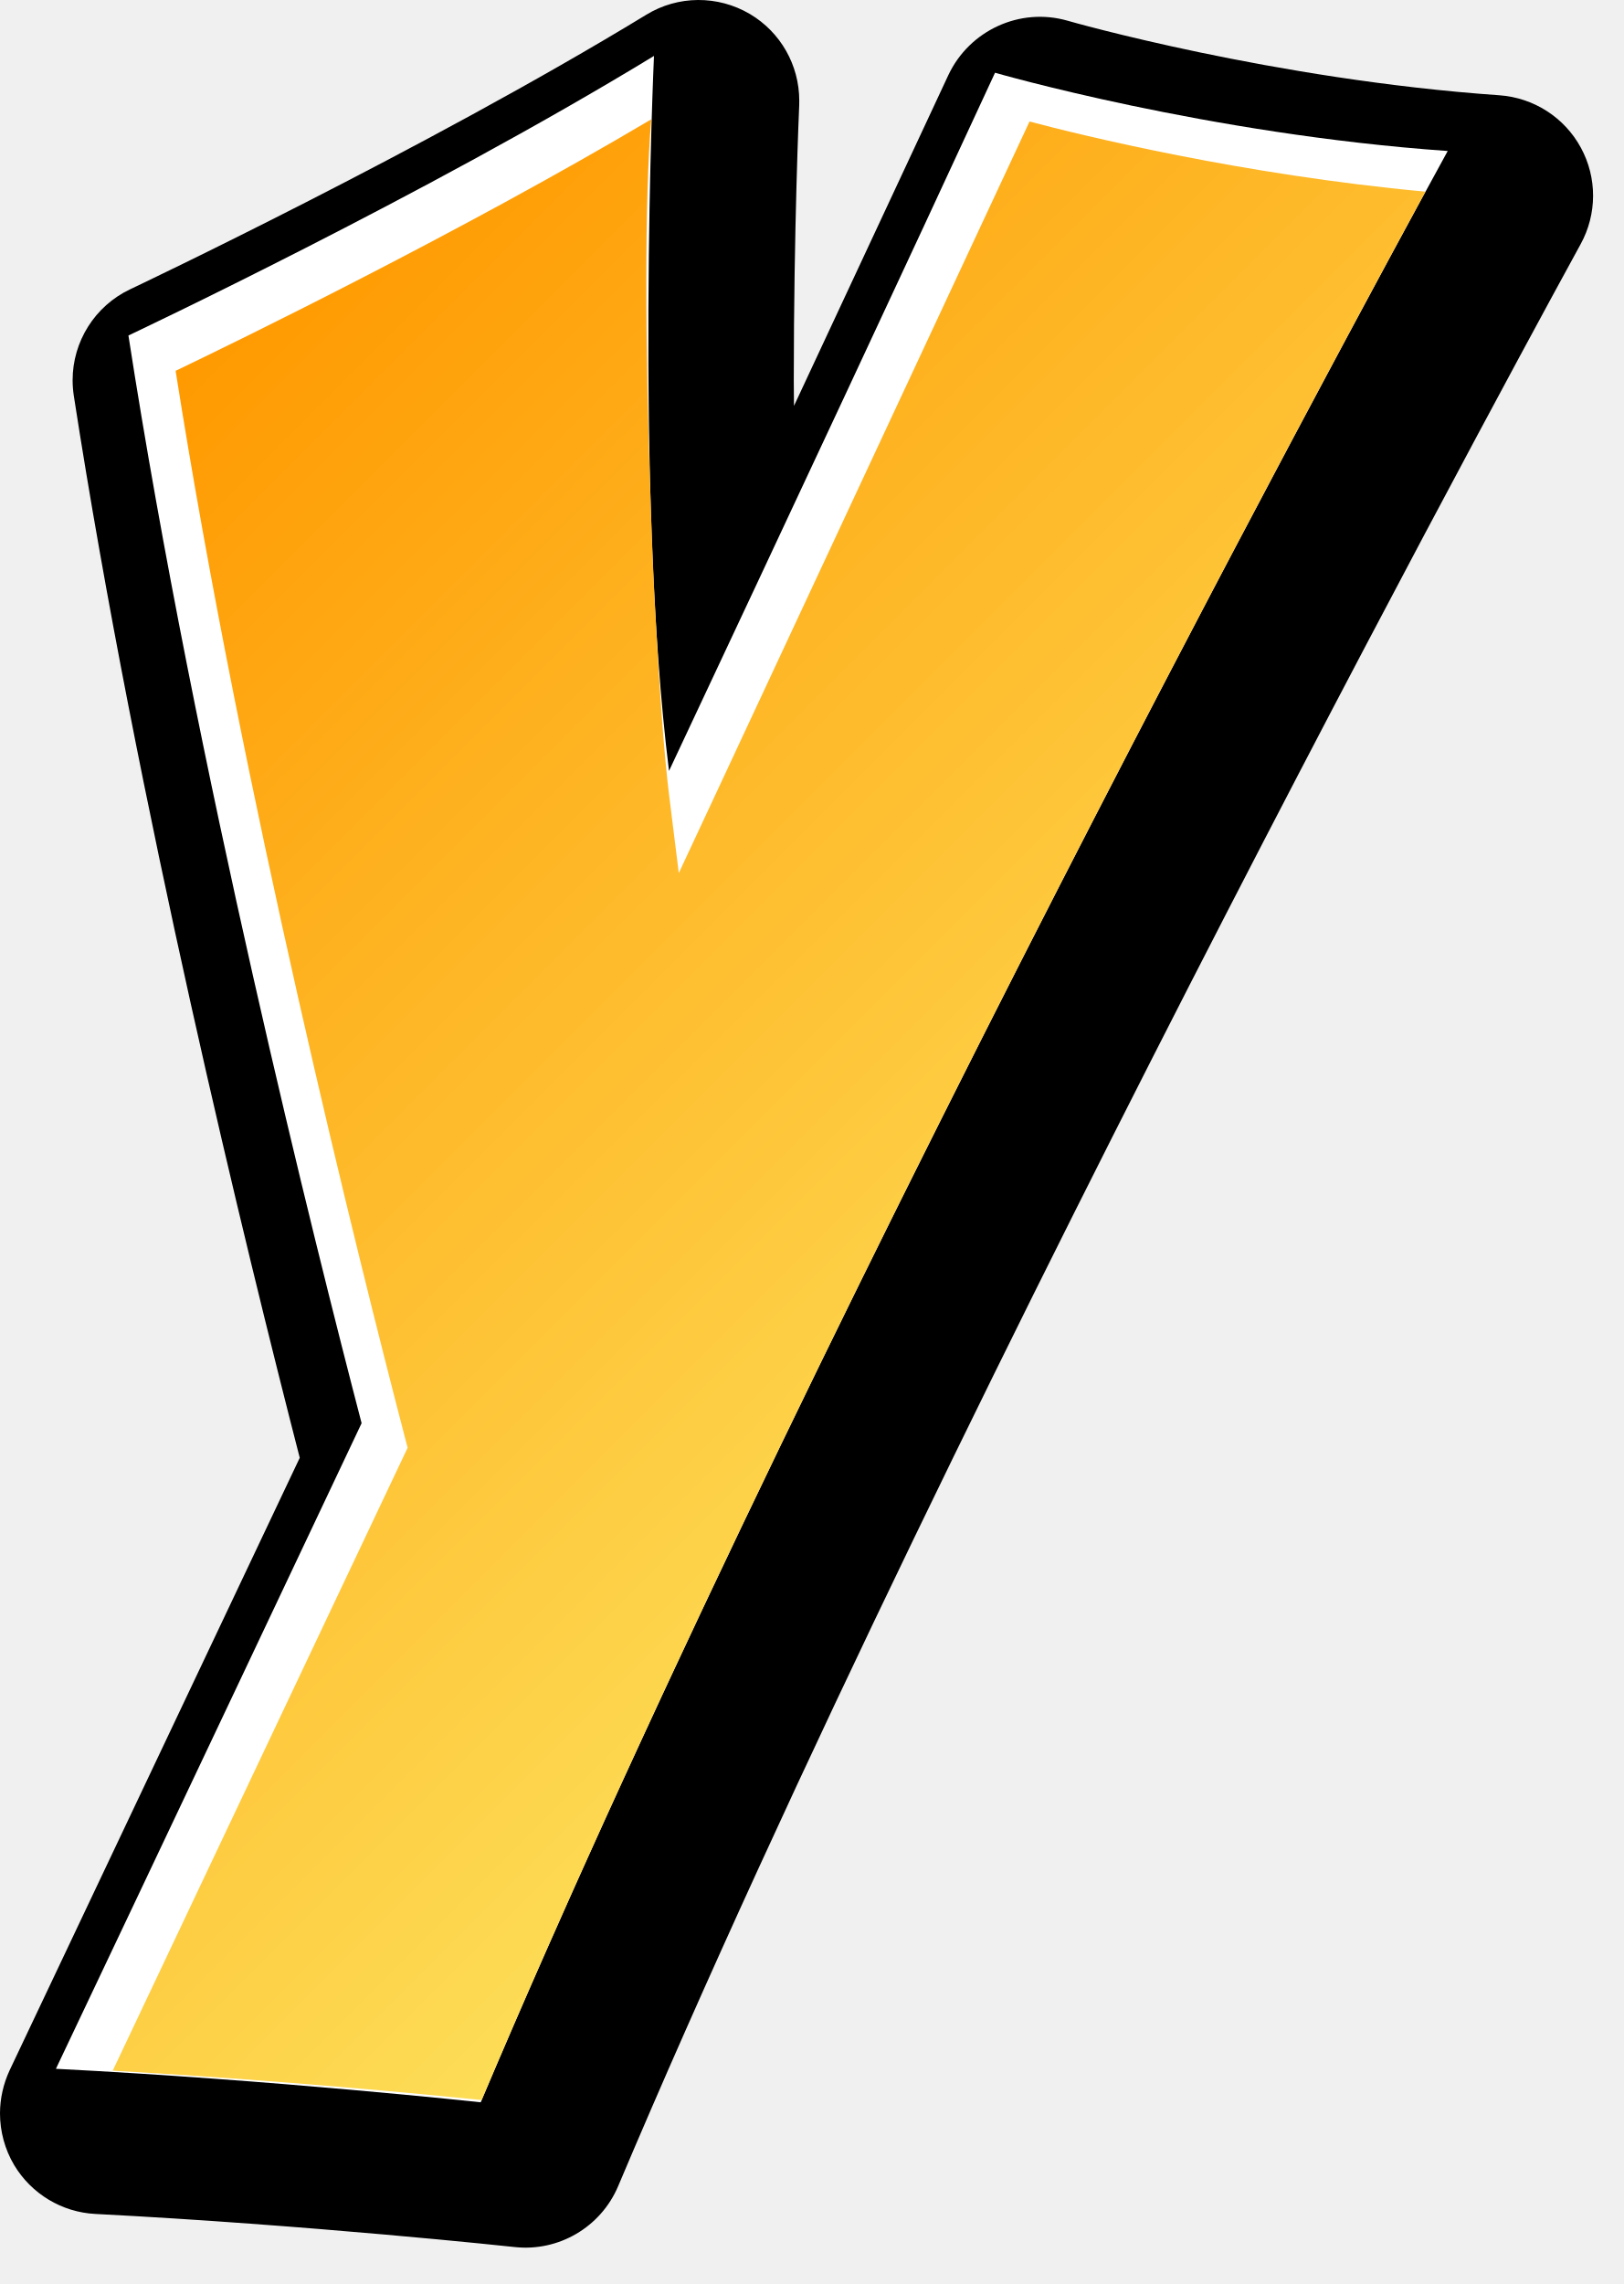
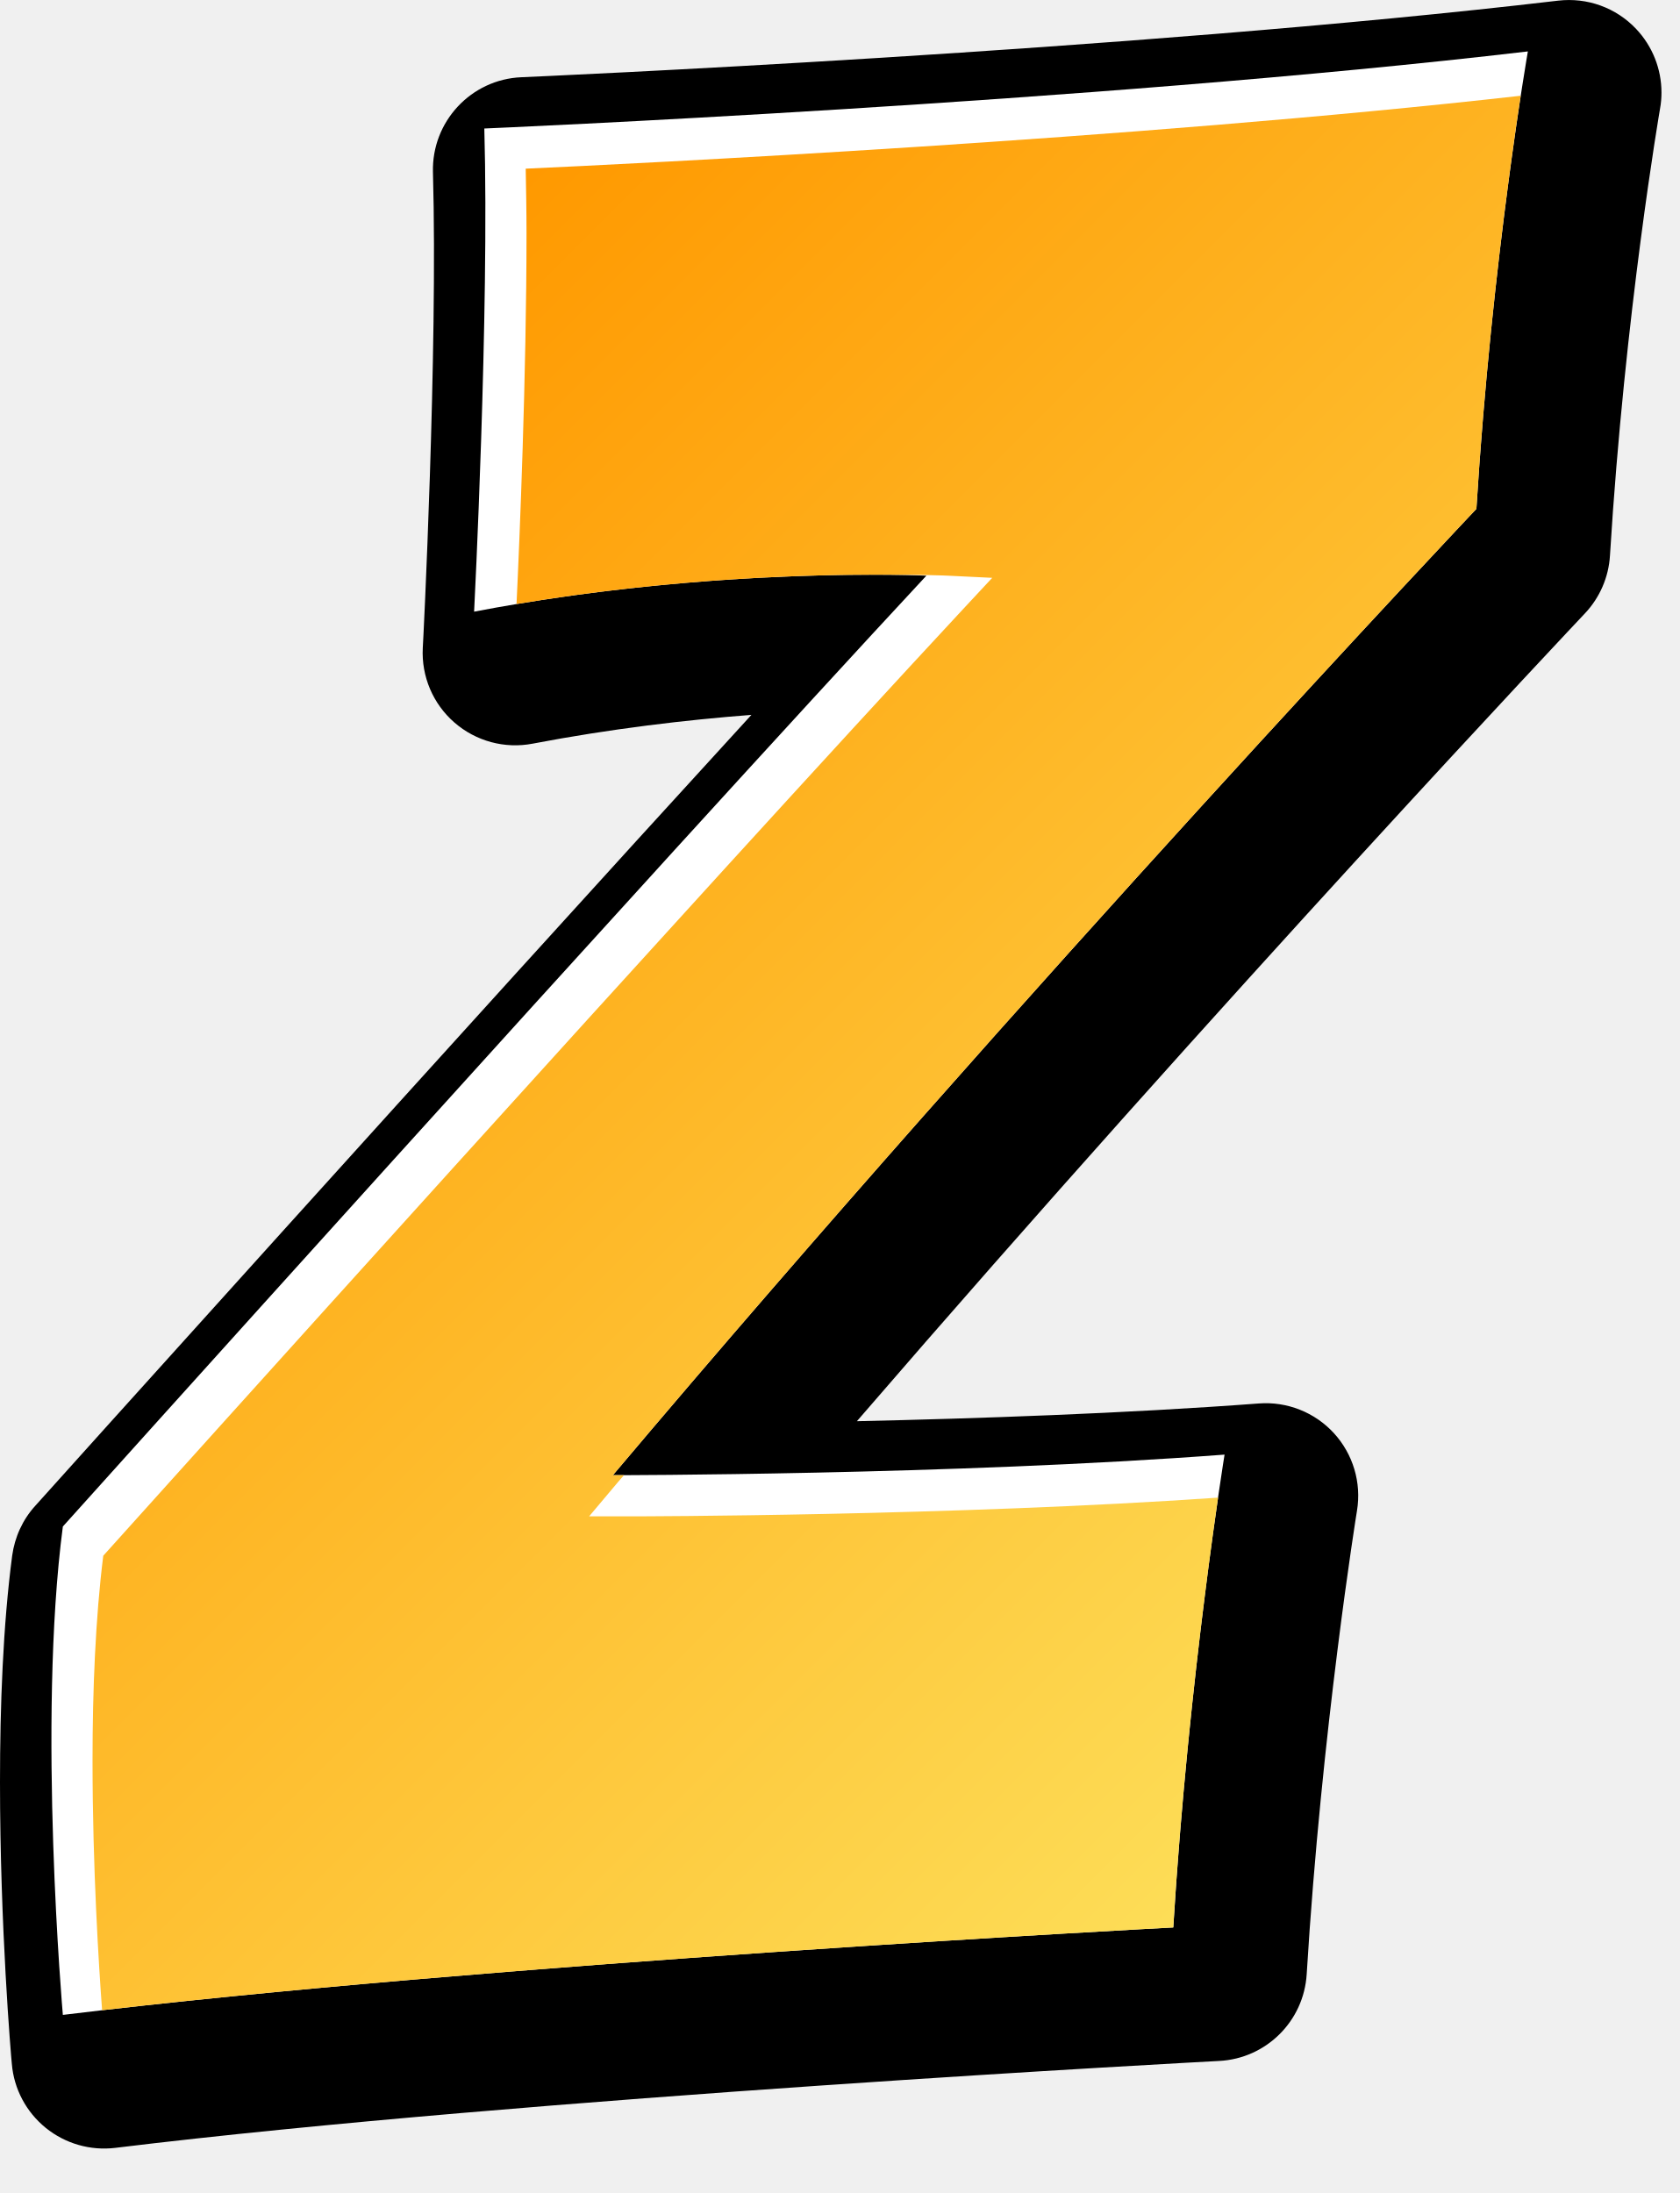
- <svg xmlns="http://www.w3.org/2000/svg" width="100%" height="100%" viewBox="0 0 32 45" version="1.1" xml:space="preserve" style="fill-rule:evenodd;clip-rule:evenodd;stroke-linejoin:round;stroke-miterlimit:1.414;">
-   <g transform="matrix(1,0,0,1,-323.335,-145.231)">
+ <svg xmlns="http://www.w3.org/2000/svg" width="100%" height="100%" viewBox="0 0 36 47" version="1.1" xml:space="preserve" style="fill-rule:evenodd;clip-rule:evenodd;stroke-linejoin:round;stroke-miterlimit:1.414;">
+   <g transform="matrix(1,0,0,1,-377.295,-149.121)">
    <g transform="matrix(1,0,0,1,358,358)">
-       <g transform="matrix(1,0,0,1,-63,-56)">
+       <g transform="matrix(1,0,0,1,-30,-52)">
        <g transform="matrix(1,0,0,1,-171.574,-277.1)">
-           <path d="M220.398,122.645C218.661,126.407 216.361,131.325 213.975,136.402C213.288,130.89 213.679,122.314 213.679,122.314C209.161,125.068 203.322,127.822 203.322,127.822C204.643,136.353 207.013,145.792 207.916,149.251C204.507,156.463 201.891,161.971 201.891,161.971C206.188,162.193 210.262,162.633 210.262,162.633C217.204,146.218 229.321,124.187 229.321,124.187C224.582,123.856 220.398,122.645 220.398,122.645Z" style="fill-rule:nonzero;" />
+           <path d="M232.13,123.856C232.13,123.856 245.128,123.306 254.492,122.204C254.492,122.204 253.722,126.61 253.392,132.008C253.392,132.008 243.807,142.143 234.884,152.719C234.884,152.719 242.154,152.719 247.993,152.278C247.993,152.278 247.223,157.014 246.891,162.412C246.891,162.412 232.13,163.182 223.097,164.285C223.097,164.285 222.546,158.006 223.097,153.82C223.097,153.82 235.766,139.721 241.604,133.44C241.604,133.44 237.088,133.22 231.908,134.212C231.908,134.212 232.24,127.822 232.13,123.856Z" style="fill-rule:nonzero;" />
        </g>
        <g transform="matrix(1,0,0,1,-171.574,-277.1)">
-           <path d="M215.769,137.244C215.769,137.244 220.392,127.348 221.5,124.972C222.636,125.239 224.28,125.576 226.168,125.839C222.874,131.961 214.536,147.719 209.014,160.514C208.008,160.418 206.575,160.292 204.937,160.175C206.51,156.853 209.709,150.099 209.709,150.099C209.834,149.832 209.897,149.543 209.897,149.251C209.897,149.085 209.878,148.917 209.834,148.752C208.951,145.365 206.84,136.941 205.516,128.966C206.911,128.28 209.215,127.123 211.6,125.805C211.59,126.43 211.584,127.107 211.584,127.825C211.584,130.615 211.674,133.957 212.008,136.646C212.118,137.524 212.794,138.223 213.666,138.362C214.54,138.5 215.396,138.045 215.769,137.244ZM212.646,120.621C208.274,123.285 202.534,126.002 202.477,126.029C201.775,126.36 201.34,127.064 201.34,127.821C201.34,127.922 201.348,128.024 201.363,128.125C202.609,136.187 204.773,145.003 205.816,149.053C205.263,150.221 200.099,161.12 200.099,161.12C199.974,161.389 199.909,161.681 199.909,161.97C199.909,162.323 200.003,162.676 200.188,162.988C200.528,163.555 201.128,163.918 201.79,163.951C205.978,164.166 210.011,164.598 210.051,164.603C210.919,164.698 211.749,164.21 212.09,163.405C218.91,147.276 230.938,125.362 231.058,125.142C231.384,124.55 231.386,123.831 231.062,123.239C230.738,122.643 230.132,122.256 229.457,122.208C225.004,121.898 220.988,120.752 220.948,120.739C220.009,120.469 219.012,120.929 218.597,121.813C218.597,121.813 217.072,125.08 215.556,128.328C215.556,128.169 215.552,128 215.552,127.844C215.552,124.83 215.657,122.449 215.659,122.404C215.66,122.373 215.66,122.343 215.66,122.314C215.66,121.616 215.293,120.966 214.689,120.608C214.055,120.234 213.27,120.239 212.646,120.621Z" style="fill-rule:nonzero;" />
+           <path d="M252.15,124.451C251.921,126.131 251.647,128.49 251.465,131.163C249.401,133.363 241.093,142.283 233.367,151.439C233.062,151.804 232.902,152.259 232.902,152.719C232.902,153.002 232.963,153.286 233.086,153.554C233.41,154.253 234.111,154.701 234.884,154.701C235.143,154.701 240.472,154.697 245.686,154.412C245.48,155.964 245.229,158.11 245.038,160.529C241.24,160.748 231.985,161.321 224.938,162.08C224.884,161.053 224.836,159.747 224.836,158.377C224.836,157.109 224.894,155.822 225.014,154.653C227.245,152.173 237.888,140.348 243.056,134.791C243.402,134.416 243.587,133.932 243.587,133.439C243.587,133.189 243.54,132.935 243.44,132.694C243.149,131.978 242.471,131.496 241.7,131.46C241.537,131.452 238.229,131.304 233.997,131.869C234.063,130.17 234.134,127.86 234.136,125.746C237.651,125.571 245.409,125.138 252.15,124.451ZM234.111,123.802C234.111,123.82 234.111,123.857 234.111,123.858C234.111,123.84 234.111,123.819 234.111,123.802ZM254.26,120.235C245.079,121.316 232.175,121.87 232.045,121.876C230.964,121.92 230.118,122.828 230.147,123.911C230.255,127.752 229.935,134.046 229.929,134.109C229.898,134.718 230.147,135.306 230.607,135.706C231.066,136.106 231.685,136.274 232.283,136.159C233.964,135.838 235.574,135.65 236.972,135.542C230.689,142.406 221.729,152.376 221.623,152.495C221.353,152.792 221.185,153.164 221.13,153.561C220.933,155.057 220.869,156.783 220.869,158.413C220.869,161.522 221.105,164.284 221.123,164.457C221.168,164.993 221.432,165.486 221.849,165.825C222.267,166.163 222.804,166.318 223.337,166.254C232.196,165.172 246.848,164.399 246.994,164.391C248.001,164.34 248.809,163.54 248.871,162.533C249.189,157.306 249.941,152.642 249.949,152.597C250.048,151.995 249.864,151.384 249.454,150.936C249.044,150.489 248.449,150.253 247.844,150.3C244.987,150.515 241.754,150.624 239.232,150.68C247.119,141.54 254.745,133.461 254.831,133.37C255.15,133.033 255.342,132.593 255.37,132.13C255.69,126.916 256.437,122.59 256.444,122.545C256.465,122.432 256.474,122.318 256.474,122.204C256.474,121.701 256.282,121.213 255.933,120.843C255.503,120.386 254.883,120.162 254.26,120.235Z" style="fill-rule:nonzero;" />
        </g>
        <g transform="matrix(1,0,0,1,-171.574,-277.1)">
-           <path d="M219.518,121.764C217.779,125.526 215.48,130.443 213.093,135.52C212.405,130.008 212.797,121.433 212.797,121.433C208.279,124.187 202.44,126.941 202.44,126.941C203.761,135.473 206.133,144.911 207.035,148.371C203.626,155.583 201.011,161.091 201.011,161.091C205.307,161.31 209.382,161.751 209.382,161.751C216.322,145.339 228.439,123.306 228.439,123.306C223.703,122.975 219.518,121.764 219.518,121.764Z" style="fill:white;fill-rule:nonzero;" />
+           <path d="M231.248,122.975C231.248,122.975 244.246,122.424 253.611,121.323C253.611,121.323 252.841,125.729 252.508,131.127C252.508,131.127 242.925,141.262 234.003,151.837C234.003,151.837 241.272,151.837 247.111,151.396C247.111,151.396 246.341,156.132 246.012,161.53C246.012,161.53 231.248,162.301 222.216,163.404C222.216,163.404 221.665,157.125 222.216,152.937C222.216,152.937 234.884,138.838 240.721,132.559C240.721,132.559 236.206,132.339 231.029,133.33C231.029,133.33 231.358,126.941 231.248,122.975Z" style="fill:white;fill-rule:nonzero;" />
        </g>
        <g transform="matrix(1,0,0,1,-171.574,-277.1)">
-           <path d="M228,124.107C224.38,123.772 221.211,122.995 220.198,122.725C219.899,123.368 213.286,137.533 213.286,137.533L213.097,136.014C212.999,135.23 212.906,133.952 212.828,132.473C212.788,131.764 212.758,131.039 212.734,130.317C212.681,128.814 212.646,127.251 212.646,125.865C212.646,124.587 212.677,123.472 212.742,122.683C208.97,124.918 204.543,127.075 203.37,127.637C204.686,136.002 206.971,145.131 207.901,148.699L207.942,148.855C207.942,148.855 202.638,160.054 202.13,161.128C205.338,161.309 208.31,161.595 209.401,161.706C215.562,147.147 225.776,128.195 228,124.107Z" style="fill:url(#_Linear1);" />
+           <path d="M253.457,122.273C245.166,123.21 234.329,123.737 232.135,123.836C232.143,124.283 232.152,124.734 232.152,125.221C232.152,128.253 232.004,131.79 231.938,133.167C235.368,132.592 238.389,132.53 239.829,132.539C240.631,132.536 241.125,132.556 241.185,132.559L242.132,132.605L241.486,133.299C235.931,139.273 224.07,152.464 223.082,153.563C222.913,154.911 222.852,156.461 222.852,157.949C222.852,160.257 222.988,162.376 223.057,163.304C232.133,162.256 246.012,161.53 246.012,161.53C246.253,157.562 246.735,153.953 246.972,152.318C241.296,152.712 234.514,152.719 234.441,152.719L233.494,152.719L234.105,151.993C234.151,151.941 234.194,151.888 234.241,151.836C234.087,151.837 234.003,151.837 234.003,151.837C242.925,141.262 252.508,131.127 252.508,131.127C252.749,127.23 253.215,123.851 253.457,122.273Z" style="fill:url(#_Linear1);" />
        </g>
      </g>
    </g>
  </g>
  <defs>
-     <linearGradient id="_Linear1" x1="0" y1="0" x2="1" y2="0" gradientUnits="userSpaceOnUse" gradientTransform="matrix(20.0503,20.0503,-20.0503,20.0503,201.728,129.28)">
+     <linearGradient id="_Linear1" x1="0" y1="0" x2="1" y2="0" gradientUnits="userSpaceOnUse" gradientTransform="matrix(25.7852,25.7852,-25.7852,25.7852,225.721,130.252)">
      <stop offset="0" style="stop-color:rgb(255,153,0);stop-opacity:1" />
      <stop offset="1" style="stop-color:rgb(253,221,87);stop-opacity:1" />
    </linearGradient>
  </defs>
</svg>
